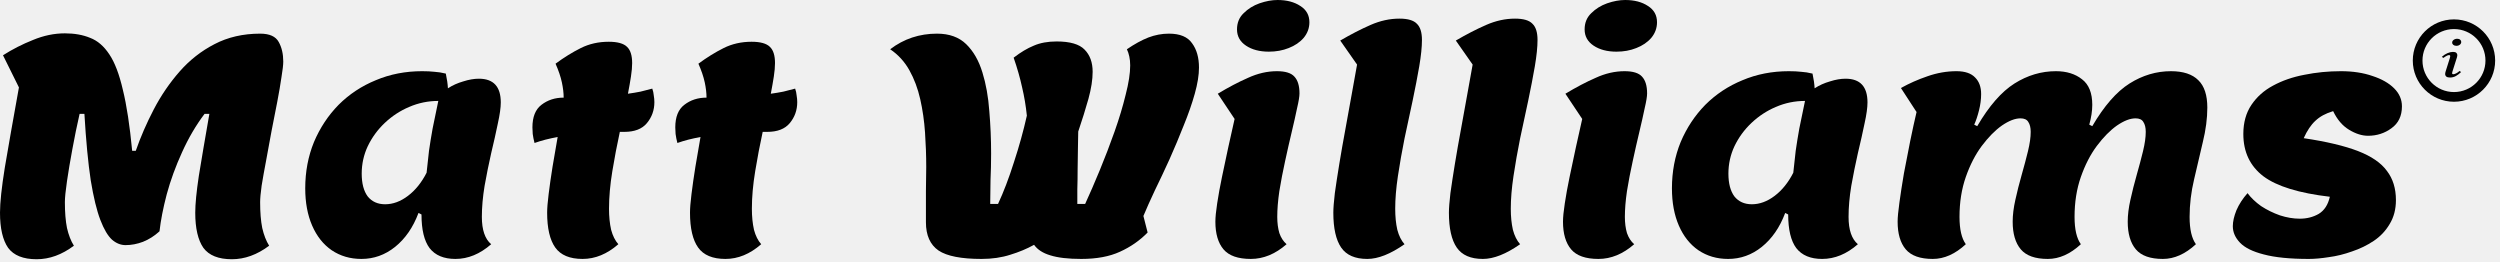
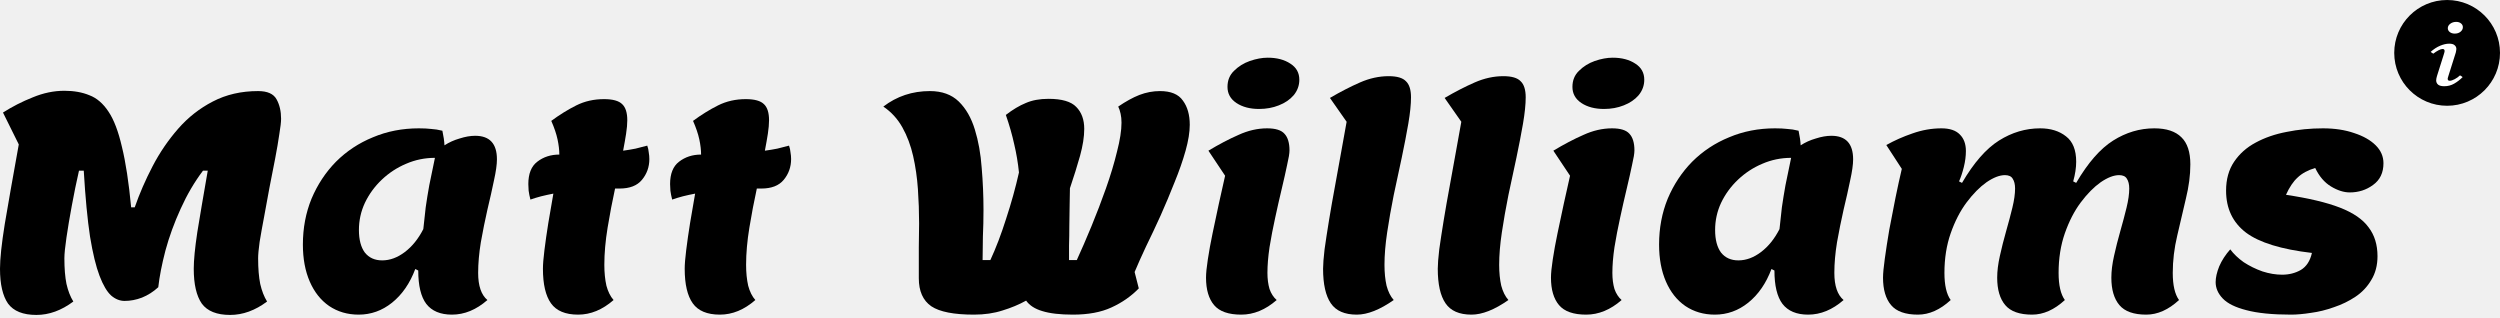
- <svg xmlns="http://www.w3.org/2000/svg" width="258" height="27" viewBox="0 0 258 27" fill="none">
-   <path d="M238.27 26.722C236.328 26.722 234.778 26.567 233.62 26.257C232.484 25.968 231.667 25.565 231.171 25.048C230.675 24.531 230.427 23.963 230.427 23.343C230.427 22.868 230.551 22.32 230.799 21.7C231.068 21.08 231.45 20.491 231.946 19.933C232.298 20.408 232.763 20.853 233.341 21.266C233.941 21.659 234.592 21.979 235.294 22.227C235.997 22.454 236.679 22.568 237.34 22.568C238.064 22.568 238.715 22.403 239.293 22.072C239.872 21.721 240.254 21.132 240.44 20.305C237.258 19.933 234.974 19.23 233.589 18.197C232.205 17.143 231.512 15.686 231.512 13.826C231.512 12.648 231.791 11.646 232.349 10.819C232.907 9.992 233.651 9.331 234.581 8.835C235.532 8.318 236.607 7.946 237.805 7.719C239.025 7.471 240.285 7.347 241.587 7.347C242.807 7.347 243.892 7.512 244.842 7.843C245.793 8.153 246.537 8.577 247.074 9.114C247.612 9.651 247.88 10.271 247.88 10.974C247.88 11.966 247.519 12.72 246.795 13.237C246.093 13.754 245.287 14.012 244.377 14.012C243.757 14.012 243.106 13.805 242.424 13.392C241.742 12.979 241.195 12.338 240.781 11.47C240.017 11.697 239.407 12.028 238.952 12.462C238.498 12.875 238.095 13.475 237.743 14.26C240.099 14.611 241.97 15.056 243.354 15.593C244.739 16.13 245.731 16.812 246.33 17.639C246.95 18.445 247.26 19.447 247.26 20.646C247.26 21.597 247.043 22.423 246.609 23.126C246.196 23.829 245.648 24.407 244.966 24.862C244.284 25.317 243.54 25.678 242.734 25.947C241.928 26.236 241.133 26.433 240.347 26.536C239.562 26.66 238.87 26.722 238.27 26.722Z" fill="black" />
-   <path d="M199.462 26.722C198.16 26.722 197.23 26.391 196.672 25.73C196.114 25.069 195.835 24.118 195.835 22.878C195.835 22.444 195.897 21.783 196.021 20.894C196.145 19.985 196.3 18.982 196.486 17.887C196.693 16.771 196.91 15.655 197.137 14.539C197.365 13.423 197.582 12.431 197.788 11.563L196.176 9.083C197.024 8.608 197.933 8.205 198.904 7.874C199.896 7.523 200.899 7.347 201.911 7.347C202.779 7.347 203.42 7.564 203.833 7.998C204.247 8.411 204.453 8.98 204.453 9.703C204.453 10.24 204.381 10.798 204.236 11.377C204.092 11.956 203.926 12.452 203.74 12.865L204.05 13.02C205.27 10.933 206.551 9.465 207.894 8.618C209.238 7.771 210.664 7.347 212.172 7.347C213.268 7.347 214.167 7.626 214.869 8.184C215.572 8.721 215.923 9.6 215.923 10.819C215.923 11.439 215.82 12.121 215.613 12.865L215.923 13.02C217.143 10.933 218.424 9.465 219.767 8.618C221.111 7.771 222.537 7.347 224.045 7.347C225.306 7.347 226.246 7.657 226.866 8.277C227.486 8.876 227.796 9.817 227.796 11.098C227.796 12.214 227.641 13.402 227.331 14.663C227.042 15.903 226.742 17.184 226.432 18.507C226.122 19.809 225.967 21.101 225.967 22.382C225.967 23.663 226.184 24.604 226.618 25.203C225.523 26.216 224.386 26.722 223.208 26.722C221.906 26.722 220.976 26.391 220.418 25.73C219.86 25.069 219.581 24.118 219.581 22.878C219.581 22.196 219.674 21.442 219.86 20.615C220.046 19.768 220.263 18.91 220.511 18.042C220.759 17.174 220.976 16.358 221.162 15.593C221.348 14.828 221.441 14.167 221.441 13.609C221.441 13.175 221.359 12.834 221.193 12.586C221.049 12.338 220.78 12.214 220.387 12.214C219.829 12.214 219.189 12.462 218.465 12.958C217.763 13.454 217.07 14.157 216.388 15.066C215.727 15.955 215.179 17.019 214.745 18.259C214.311 19.499 214.094 20.873 214.094 22.382C214.094 23.663 214.311 24.604 214.745 25.203C213.65 26.216 212.513 26.722 211.335 26.722C210.033 26.722 209.103 26.391 208.545 25.73C207.987 25.069 207.708 24.118 207.708 22.878C207.708 22.196 207.801 21.442 207.987 20.615C208.173 19.768 208.39 18.91 208.638 18.042C208.886 17.174 209.103 16.358 209.289 15.593C209.475 14.828 209.568 14.167 209.568 13.609C209.568 13.175 209.486 12.834 209.32 12.586C209.176 12.338 208.907 12.214 208.514 12.214C207.956 12.214 207.316 12.462 206.592 12.958C205.89 13.454 205.197 14.157 204.515 15.066C203.854 15.955 203.306 17.019 202.872 18.259C202.438 19.499 202.221 20.873 202.221 22.382C202.221 23.663 202.438 24.604 202.872 25.203C201.777 26.216 200.64 26.722 199.462 26.722Z" fill="black" />
-   <path d="M178.341 26.722C177.184 26.722 176.161 26.422 175.272 25.823C174.404 25.224 173.733 24.376 173.257 23.281C172.782 22.186 172.544 20.904 172.544 19.437C172.544 17.722 172.844 16.13 173.443 14.663C174.063 13.196 174.911 11.914 175.985 10.819C177.081 9.724 178.362 8.876 179.829 8.277C181.297 7.657 182.888 7.347 184.603 7.347C185.099 7.347 185.523 7.368 185.874 7.409C186.246 7.43 186.639 7.492 187.052 7.595C187.176 8.174 187.249 8.68 187.269 9.114C187.745 8.804 188.272 8.566 188.85 8.401C189.429 8.215 189.966 8.122 190.462 8.122C191.971 8.122 192.725 8.938 192.725 10.571C192.725 11.108 192.622 11.842 192.415 12.772C192.229 13.681 192.002 14.694 191.733 15.81C191.485 16.905 191.258 18.032 191.051 19.189C190.865 20.326 190.772 21.39 190.772 22.382C190.772 23.725 191.093 24.666 191.733 25.203C190.576 26.216 189.346 26.722 188.044 26.722C186.846 26.722 185.957 26.35 185.378 25.606C184.82 24.862 184.541 23.705 184.541 22.134L184.231 21.979C183.673 23.467 182.867 24.635 181.813 25.482C180.78 26.309 179.623 26.722 178.341 26.722ZM180.79 21.08C181.596 21.08 182.382 20.791 183.146 20.212C183.911 19.633 184.552 18.838 185.068 17.825C185.151 17.019 185.234 16.265 185.316 15.562C185.42 14.839 185.544 14.074 185.688 13.268C185.854 12.462 186.05 11.511 186.277 10.416C185.223 10.416 184.221 10.623 183.27 11.036C182.34 11.429 181.503 11.976 180.759 12.679C180.015 13.382 179.426 14.188 178.992 15.097C178.579 15.986 178.372 16.926 178.372 17.918C178.372 18.931 178.579 19.716 178.992 20.274C179.426 20.811 180.026 21.08 180.79 21.08Z" fill="black" />
-   <path d="M166.819 5.332C165.868 5.332 165.083 5.125 164.463 4.712C163.843 4.299 163.533 3.741 163.533 3.038C163.533 2.356 163.76 1.798 164.215 1.364C164.669 0.909 165.217 0.568 165.858 0.341C166.519 0.114 167.139 0 167.718 0C168.668 0 169.454 0.207 170.074 0.62C170.694 1.013 171.004 1.571 171.004 2.294C171.004 2.893 170.807 3.431 170.415 3.906C170.022 4.361 169.505 4.712 168.865 4.96C168.245 5.208 167.563 5.332 166.819 5.332ZM164.959 26.722C163.636 26.722 162.696 26.391 162.138 25.73C161.58 25.069 161.301 24.118 161.301 22.878C161.301 22.423 161.363 21.793 161.487 20.987C161.611 20.16 161.776 19.251 161.983 18.259C162.189 17.246 162.406 16.223 162.634 15.19C162.861 14.157 163.078 13.185 163.285 12.276L161.549 9.672C162.644 9.011 163.688 8.463 164.68 8.029C165.672 7.574 166.664 7.347 167.656 7.347C168.524 7.347 169.123 7.533 169.454 7.905C169.805 8.277 169.981 8.856 169.981 9.641C169.981 9.951 169.898 10.457 169.733 11.16C169.588 11.863 169.402 12.689 169.175 13.64C168.947 14.591 168.72 15.593 168.493 16.647C168.265 17.68 168.069 18.703 167.904 19.716C167.759 20.708 167.687 21.597 167.687 22.382C167.687 23.002 167.759 23.56 167.904 24.056C168.069 24.531 168.317 24.914 168.648 25.203C167.49 26.216 166.261 26.722 164.959 26.722Z" fill="black" />
-   <path d="M153.031 26.722C151.77 26.722 150.871 26.329 150.334 25.544C149.796 24.759 149.528 23.56 149.528 21.948C149.528 21.494 149.579 20.822 149.683 19.933C149.807 19.044 149.962 18.032 150.148 16.895C150.334 15.758 150.541 14.581 150.768 13.361C150.995 12.121 151.212 10.922 151.419 9.765C151.626 8.608 151.812 7.574 151.977 6.665L150.241 4.185C151.336 3.544 152.38 3.007 153.372 2.573C154.364 2.139 155.356 1.922 156.348 1.922C157.216 1.922 157.815 2.098 158.146 2.449C158.497 2.78 158.673 3.338 158.673 4.123C158.673 4.846 158.58 5.756 158.394 6.851C158.208 7.926 157.981 9.104 157.712 10.385C157.443 11.646 157.164 12.948 156.875 14.291C156.606 15.634 156.379 16.926 156.193 18.166C156.007 19.406 155.914 20.532 155.914 21.545C155.914 22.351 155.986 23.075 156.131 23.715C156.296 24.335 156.544 24.831 156.875 25.203C155.428 26.216 154.147 26.722 153.031 26.722Z" fill="black" />
-   <path d="M141.103 26.722C139.842 26.722 138.943 26.329 138.406 25.544C137.869 24.759 137.6 23.56 137.6 21.948C137.6 21.494 137.652 20.822 137.755 19.933C137.879 19.044 138.034 18.032 138.22 16.895C138.406 15.758 138.613 14.581 138.84 13.361C139.067 12.121 139.284 10.922 139.491 9.765C139.698 8.608 139.884 7.574 140.049 6.665L138.313 4.185C139.408 3.544 140.452 3.007 141.444 2.573C142.436 2.139 143.428 1.922 144.42 1.922C145.288 1.922 145.887 2.098 146.218 2.449C146.569 2.78 146.745 3.338 146.745 4.123C146.745 4.846 146.652 5.756 146.466 6.851C146.28 7.926 146.053 9.104 145.784 10.385C145.515 11.646 145.236 12.948 144.947 14.291C144.678 15.634 144.451 16.926 144.265 18.166C144.079 19.406 143.986 20.532 143.986 21.545C143.986 22.351 144.058 23.075 144.203 23.715C144.368 24.335 144.616 24.831 144.947 25.203C143.5 26.216 142.219 26.722 141.103 26.722Z" fill="black" />
-   <path d="M130.945 5.332C129.994 5.332 129.209 5.125 128.589 4.712C127.969 4.299 127.659 3.741 127.659 3.038C127.659 2.356 127.886 1.798 128.341 1.364C128.795 0.909 129.343 0.568 129.984 0.341C130.645 0.114 131.265 0 131.844 0C132.794 0 133.58 0.207 134.2 0.62C134.82 1.013 135.13 1.571 135.13 2.294C135.13 2.893 134.933 3.431 134.541 3.906C134.148 4.361 133.631 4.712 132.991 4.96C132.371 5.208 131.689 5.332 130.945 5.332ZM129.085 26.722C127.762 26.722 126.822 26.391 126.264 25.73C125.706 25.069 125.427 24.118 125.427 22.878C125.427 22.423 125.489 21.793 125.613 20.987C125.737 20.16 125.902 19.251 126.109 18.259C126.315 17.246 126.532 16.223 126.76 15.19C126.987 14.157 127.204 13.185 127.411 12.276L125.675 9.672C126.77 9.011 127.814 8.463 128.806 8.029C129.798 7.574 130.79 7.347 131.782 7.347C132.65 7.347 133.249 7.533 133.58 7.905C133.931 8.277 134.107 8.856 134.107 9.641C134.107 9.951 134.024 10.457 133.859 11.16C133.714 11.863 133.528 12.689 133.301 13.64C133.073 14.591 132.846 15.593 132.619 16.647C132.391 17.68 132.195 18.703 132.03 19.716C131.885 20.708 131.813 21.597 131.813 22.382C131.813 23.002 131.885 23.56 132.03 24.056C132.195 24.531 132.443 24.914 132.774 25.203C131.616 26.216 130.387 26.722 129.085 26.722Z" fill="black" />
-   <path d="M101.291 26.722C99.203 26.722 97.726 26.433 96.858 25.854C95.99 25.255 95.556 24.283 95.556 22.94C95.556 21.659 95.556 20.584 95.556 19.716C95.576 18.827 95.587 18.001 95.587 17.236C95.587 16.058 95.545 14.87 95.463 13.671C95.38 12.472 95.215 11.325 94.967 10.23C94.719 9.135 94.347 8.143 93.851 7.254C93.355 6.365 92.693 5.642 91.867 5.084C93.272 4.009 94.884 3.472 96.703 3.472C97.963 3.472 98.966 3.834 99.71 4.557C100.454 5.28 101.012 6.252 101.384 7.471C101.756 8.67 101.993 10.003 102.097 11.47C102.221 12.917 102.283 14.374 102.283 15.841C102.283 16.792 102.262 17.711 102.221 18.6C102.2 19.489 102.19 20.305 102.19 21.049H102.996C103.574 19.809 104.122 18.373 104.639 16.74C105.176 15.107 105.62 13.506 105.972 11.935C105.868 10.922 105.703 9.941 105.476 8.99C105.269 8.039 104.98 7.027 104.608 5.952C105.331 5.394 106.023 4.981 106.685 4.712C107.346 4.423 108.131 4.278 109.041 4.278C110.425 4.278 111.386 4.557 111.924 5.115C112.482 5.673 112.761 6.438 112.761 7.409C112.761 8.215 112.616 9.145 112.327 10.199C112.037 11.232 111.686 12.359 111.273 13.578C111.273 14.053 111.262 14.642 111.242 15.345C111.242 16.027 111.231 16.74 111.211 17.484C111.211 18.207 111.2 18.889 111.18 19.53C111.18 20.171 111.18 20.677 111.18 21.049H111.986C112.461 20.016 112.967 18.848 113.505 17.546C114.042 16.244 114.548 14.921 115.024 13.578C115.499 12.235 115.881 10.964 116.171 9.765C116.481 8.566 116.636 7.564 116.636 6.758C116.636 6.407 116.605 6.097 116.543 5.828C116.481 5.539 116.398 5.291 116.295 5.084C117.08 4.547 117.814 4.144 118.496 3.875C119.198 3.606 119.911 3.472 120.635 3.472C121.771 3.472 122.567 3.803 123.022 4.464C123.497 5.105 123.735 5.942 123.735 6.975C123.735 7.74 123.59 8.639 123.301 9.672C123.011 10.705 122.629 11.801 122.154 12.958C121.699 14.115 121.213 15.273 120.697 16.43C120.18 17.567 119.674 18.641 119.178 19.654C118.702 20.667 118.31 21.545 118 22.289L118.434 23.994C117.628 24.821 116.677 25.482 115.582 25.978C114.507 26.474 113.174 26.722 111.583 26.722C110.239 26.722 109.175 26.598 108.39 26.35C107.625 26.123 107.067 25.761 106.716 25.265C105.972 25.678 105.155 26.019 104.267 26.288C103.378 26.577 102.386 26.722 101.291 26.722Z" fill="black" />
-   <path d="M74.867 26.722C73.544 26.722 72.603 26.329 72.046 25.544C71.487 24.759 71.209 23.56 71.209 21.948C71.209 21.493 71.26 20.853 71.363 20.026C71.467 19.179 71.601 18.238 71.766 17.205C71.952 16.172 72.128 15.149 72.293 14.136C71.859 14.219 71.436 14.312 71.022 14.415C70.63 14.518 70.258 14.632 69.906 14.756C69.824 14.446 69.762 14.136 69.721 13.826C69.7 13.516 69.689 13.289 69.689 13.144C69.689 12.069 69.999 11.294 70.62 10.819C71.26 10.323 72.025 10.075 72.913 10.075C72.913 9.6 72.852 9.073 72.728 8.494C72.603 7.915 72.386 7.275 72.076 6.572C72.945 5.931 73.812 5.394 74.68 4.96C75.549 4.526 76.51 4.309 77.564 4.309C78.473 4.309 79.103 4.485 79.454 4.836C79.806 5.167 79.981 5.725 79.981 6.51C79.981 6.903 79.94 7.368 79.858 7.905C79.775 8.442 79.671 9.031 79.547 9.672C80.002 9.61 80.436 9.538 80.85 9.455C81.263 9.352 81.666 9.248 82.058 9.145C82.141 9.372 82.193 9.61 82.213 9.858C82.255 10.085 82.275 10.313 82.275 10.54C82.275 11.367 82.017 12.09 81.501 12.71C81.004 13.309 80.23 13.609 79.175 13.609H78.71C78.421 14.932 78.163 16.285 77.936 17.67C77.708 19.055 77.594 20.346 77.594 21.545C77.594 22.351 77.667 23.074 77.811 23.715C77.977 24.335 78.225 24.831 78.555 25.203C77.398 26.216 76.168 26.722 74.867 26.722Z" fill="black" />
-   <path d="M60.123 26.722C58.801 26.722 57.86 26.329 57.302 25.544C56.744 24.759 56.465 23.56 56.465 21.948C56.465 21.493 56.517 20.853 56.62 20.026C56.724 19.179 56.858 18.238 57.023 17.205C57.209 16.172 57.385 15.149 57.55 14.136C57.116 14.219 56.693 14.312 56.279 14.415C55.887 14.518 55.515 14.632 55.163 14.756C55.081 14.446 55.019 14.136 54.977 13.826C54.957 13.516 54.946 13.289 54.946 13.144C54.946 12.069 55.256 11.294 55.876 10.819C56.517 10.323 57.282 10.075 58.17 10.075C58.17 9.6 58.108 9.073 57.984 8.494C57.86 7.915 57.643 7.275 57.333 6.572C58.201 5.931 59.069 5.394 59.937 4.96C60.805 4.526 61.766 4.309 62.82 4.309C63.73 4.309 64.36 4.485 64.711 4.836C65.063 5.167 65.238 5.725 65.238 6.51C65.238 6.903 65.197 7.368 65.114 7.905C65.032 8.442 64.928 9.031 64.804 9.672C65.259 9.61 65.693 9.538 66.106 9.455C66.52 9.352 66.923 9.248 67.315 9.145C67.398 9.372 67.45 9.61 67.47 9.858C67.512 10.085 67.532 10.313 67.532 10.54C67.532 11.367 67.274 12.09 66.757 12.71C66.261 13.309 65.486 13.609 64.432 13.609H63.967C63.678 14.932 63.42 16.285 63.192 17.67C62.965 19.055 62.851 20.346 62.851 21.545C62.851 22.351 62.924 23.074 63.068 23.715C63.234 24.335 63.482 24.831 63.812 25.203C62.655 26.216 61.425 26.722 60.123 26.722Z" fill="black" />
-   <path d="M37.297 26.722C36.14 26.722 35.117 26.422 34.228 25.823C33.361 25.224 32.689 24.376 32.214 23.281C31.738 22.186 31.5 20.904 31.5 19.437C31.5 17.722 31.8 16.13 32.4 14.663C33.02 13.196 33.867 11.914 34.941 10.819C36.037 9.724 37.318 8.876 38.785 8.277C40.253 7.657 41.844 7.347 43.559 7.347C44.056 7.347 44.479 7.368 44.831 7.409C45.203 7.43 45.595 7.492 46.008 7.595C46.133 8.174 46.205 8.68 46.225 9.114C46.701 8.804 47.228 8.566 47.806 8.401C48.385 8.215 48.922 8.122 49.419 8.122C50.927 8.122 51.681 8.938 51.681 10.571C51.681 11.108 51.578 11.842 51.371 12.772C51.185 13.681 50.958 14.694 50.69 15.81C50.441 16.905 50.214 18.032 50.008 19.189C49.822 20.326 49.728 21.39 49.728 22.382C49.728 23.725 50.049 24.666 50.69 25.203C49.532 26.216 48.303 26.722 47.001 26.722C45.802 26.722 44.913 26.35 44.334 25.606C43.776 24.862 43.498 23.705 43.498 22.134L43.188 21.979C42.63 23.467 41.824 24.635 40.77 25.482C39.736 26.309 38.579 26.722 37.297 26.722ZM39.746 21.08C40.553 21.08 41.338 20.791 42.102 20.212C42.867 19.633 43.508 18.838 44.025 17.825C44.107 17.019 44.19 16.265 44.273 15.562C44.376 14.839 44.5 14.074 44.645 13.268C44.81 12.462 45.006 11.511 45.233 10.416C44.179 10.416 43.177 10.623 42.227 11.036C41.297 11.429 40.459 11.976 39.715 12.679C38.971 13.382 38.383 14.188 37.949 15.097C37.535 15.986 37.328 16.926 37.328 17.918C37.328 18.931 37.535 19.716 37.949 20.274C38.383 20.811 38.982 21.08 39.746 21.08Z" fill="black" />
-   <path d="M3.782 26.753C2.397 26.753 1.416 26.36 0.837 25.575C0.279 24.769 0 23.56 0 21.948C0 20.915 0.165 19.365 0.496 17.298C0.847 15.211 1.333 12.452 1.953 9.021L0.31 5.704C1.281 5.084 2.315 4.557 3.41 4.123C4.505 3.668 5.601 3.441 6.696 3.441C7.688 3.441 8.556 3.596 9.3 3.906C10.065 4.195 10.726 4.764 11.284 5.611C11.842 6.438 12.307 7.657 12.679 9.269C13.072 10.86 13.392 12.958 13.64 15.562H14.012C14.508 14.136 15.128 12.71 15.872 11.284C16.616 9.858 17.505 8.556 18.538 7.378C19.571 6.2 20.77 5.26 22.134 4.557C23.519 3.834 25.089 3.472 26.846 3.472C27.817 3.472 28.458 3.761 28.768 4.34C29.078 4.898 29.233 5.57 29.233 6.355C29.233 6.686 29.171 7.223 29.047 7.967C28.944 8.69 28.799 9.538 28.613 10.509C28.427 11.46 28.231 12.462 28.024 13.516C27.838 14.549 27.652 15.562 27.466 16.554C27.28 17.525 27.125 18.393 27.001 19.158C26.898 19.902 26.846 20.47 26.846 20.863C26.846 21.917 26.918 22.806 27.063 23.529C27.228 24.252 27.466 24.862 27.776 25.358C26.536 26.288 25.255 26.753 23.932 26.753C22.547 26.753 21.566 26.36 20.987 25.575C20.429 24.769 20.15 23.56 20.15 21.948C20.15 21.059 20.274 19.788 20.522 18.135C20.791 16.482 21.152 14.353 21.607 11.749H21.111C20.222 12.927 19.447 14.25 18.786 15.717C18.125 17.164 17.598 18.61 17.205 20.057C16.833 21.483 16.585 22.754 16.461 23.87C15.944 24.345 15.376 24.707 14.756 24.955C14.157 25.182 13.557 25.296 12.958 25.296C12.462 25.296 11.997 25.11 11.563 24.738C11.129 24.345 10.726 23.663 10.354 22.692C9.982 21.721 9.651 20.357 9.362 18.6C9.093 16.823 8.876 14.539 8.711 11.749H8.215C7.946 12.927 7.698 14.136 7.471 15.376C7.244 16.595 7.058 17.701 6.913 18.693C6.768 19.685 6.696 20.408 6.696 20.863C6.696 21.917 6.768 22.806 6.913 23.529C7.078 24.252 7.316 24.862 7.626 25.358C6.386 26.288 5.105 26.753 3.782 26.753Z" fill="black" />
-   <circle cx="253.25" cy="6.25" r="3.75" stroke="black" />
-   <path d="M253.823 7.325C253.884 7.358 253.939 7.394 253.986 7.433C253.825 7.595 253.65 7.73 253.461 7.838C253.277 7.946 253.071 8 252.844 8C252.669 8 252.541 7.968 252.461 7.903C252.381 7.834 252.34 7.744 252.34 7.633C252.34 7.593 252.345 7.552 252.355 7.509C252.364 7.462 252.376 7.415 252.39 7.368L252.816 6.019C252.849 5.915 252.865 5.846 252.865 5.814C252.865 5.727 252.823 5.684 252.738 5.684C252.671 5.684 252.584 5.713 252.475 5.771C252.371 5.825 252.267 5.893 252.163 5.976C252.13 5.958 252.099 5.94 252.071 5.922C252.047 5.904 252.024 5.884 252 5.862C252.189 5.693 252.383 5.567 252.582 5.484C252.785 5.398 252.974 5.355 253.149 5.355C253.31 5.355 253.423 5.387 253.489 5.452C253.56 5.513 253.596 5.591 253.596 5.684C253.596 5.717 253.591 5.753 253.582 5.792C253.577 5.828 253.57 5.866 253.56 5.906L253.106 7.341C253.102 7.367 253.092 7.399 253.078 7.439C253.064 7.475 253.057 7.511 253.057 7.547C253.057 7.579 253.066 7.606 253.085 7.628C253.104 7.649 253.137 7.66 253.184 7.66C253.265 7.66 253.366 7.628 253.489 7.563C253.612 7.498 253.723 7.419 253.823 7.325ZM253.496 4.729C253.369 4.729 253.265 4.696 253.184 4.632C253.104 4.567 253.064 4.488 253.064 4.394C253.064 4.286 253.113 4.194 253.213 4.119C253.317 4.04 253.44 4 253.582 4C253.709 4 253.811 4.032 253.887 4.097C253.962 4.158 254 4.236 254 4.329C254 4.437 253.953 4.531 253.858 4.61C253.764 4.689 253.643 4.729 253.496 4.729Z" fill="black" />
+ <svg xmlns="http://www.w3.org/2000/svg" width="260" height="33" viewBox="0 0 260 33" fill="none">
+   <path d="M238.27 32.722C236.328 32.722 234.778 32.567 233.62 32.257C232.484 31.968 231.667 31.565 231.171 31.048C230.675 30.531 230.427 29.963 230.427 29.343C230.427 28.868 230.551 28.32 230.799 27.7C231.068 27.08 231.45 26.491 231.946 25.933C232.298 26.408 232.763 26.853 233.341 27.266C233.941 27.659 234.592 27.979 235.294 28.227C235.997 28.454 236.679 28.568 237.34 28.568C238.064 28.568 238.715 28.403 239.293 28.072C239.872 27.721 240.254 27.132 240.44 26.305C237.258 25.933 234.974 25.23 233.589 24.197C232.205 23.143 231.512 21.686 231.512 19.826C231.512 18.648 231.791 17.646 232.349 16.819C232.907 15.992 233.651 15.331 234.581 14.835C235.532 14.318 236.607 13.946 237.805 13.719C239.025 13.471 240.285 13.347 241.587 13.347C242.807 13.347 243.892 13.512 244.842 13.843C245.793 14.153 246.537 14.577 247.074 15.114C247.612 15.651 247.88 16.271 247.88 16.974C247.88 17.966 247.519 18.72 246.795 19.237C246.093 19.754 245.287 20.012 244.377 20.012C243.757 20.012 243.106 19.805 242.424 19.392C241.742 18.979 241.195 18.338 240.781 17.47C240.017 17.697 239.407 18.028 238.952 18.462C238.498 18.875 238.095 19.475 237.743 20.26C240.099 20.611 241.97 21.056 243.354 21.593C244.739 22.13 245.731 22.812 246.33 23.639C246.95 24.445 247.26 25.447 247.26 26.646C247.26 27.597 247.043 28.423 246.609 29.126C246.196 29.829 245.648 30.407 244.966 30.862C244.284 31.317 243.54 31.678 242.734 31.947C241.928 32.236 241.133 32.433 240.347 32.536C239.562 32.66 238.87 32.722 238.27 32.722Z" fill="black" />
+   <path d="M199.462 32.722C198.16 32.722 197.23 32.391 196.672 31.73C196.114 31.069 195.835 30.118 195.835 28.878C195.835 28.444 195.897 27.783 196.021 26.894C196.145 25.985 196.3 24.982 196.486 23.887C196.693 22.771 196.91 21.655 197.137 20.539C197.365 19.423 197.582 18.431 197.788 17.563L196.176 15.083C197.024 14.608 197.933 14.205 198.904 13.874C199.896 13.523 200.899 13.347 201.911 13.347C202.779 13.347 203.42 13.564 203.833 13.998C204.247 14.411 204.453 14.98 204.453 15.703C204.453 16.24 204.381 16.798 204.236 17.377C204.092 17.956 203.926 18.452 203.74 18.865L204.05 19.02C205.27 16.933 206.551 15.465 207.894 14.618C209.238 13.771 210.664 13.347 212.172 13.347C213.268 13.347 214.167 13.626 214.869 14.184C215.572 14.721 215.923 15.6 215.923 16.819C215.923 17.439 215.82 18.121 215.613 18.865L215.923 19.02C217.143 16.933 218.424 15.465 219.767 14.618C221.111 13.771 222.537 13.347 224.045 13.347C225.306 13.347 226.246 13.657 226.866 14.277C227.486 14.876 227.796 15.817 227.796 17.098C227.796 18.214 227.641 19.402 227.331 20.663C227.042 21.903 226.742 23.184 226.432 24.507C226.122 25.809 225.967 27.101 225.967 28.382C225.967 29.663 226.184 30.604 226.618 31.203C225.523 32.216 224.386 32.722 223.208 32.722C221.906 32.722 220.976 32.391 220.418 31.73C219.86 31.069 219.581 30.118 219.581 28.878C219.581 28.196 219.674 27.442 219.86 26.615C220.046 25.768 220.263 24.91 220.511 24.042C220.759 23.174 220.976 22.358 221.162 21.593C221.348 20.828 221.441 20.167 221.441 19.609C221.441 19.175 221.359 18.834 221.193 18.586C221.049 18.338 220.78 18.214 220.387 18.214C219.829 18.214 219.189 18.462 218.465 18.958C217.763 19.454 217.07 20.157 216.388 21.066C215.727 21.955 215.179 23.019 214.745 24.259C214.311 25.499 214.094 26.873 214.094 28.382C214.094 29.663 214.311 30.604 214.745 31.203C213.65 32.216 212.513 32.722 211.335 32.722C210.033 32.722 209.103 32.391 208.545 31.73C207.987 31.069 207.708 30.118 207.708 28.878C207.708 28.196 207.801 27.442 207.987 26.615C208.173 25.768 208.39 24.91 208.638 24.042C208.886 23.174 209.103 22.358 209.289 21.593C209.475 20.828 209.568 20.167 209.568 19.609C209.568 19.175 209.486 18.834 209.32 18.586C209.176 18.338 208.907 18.214 208.514 18.214C207.956 18.214 207.316 18.462 206.592 18.958C205.89 19.454 205.197 20.157 204.515 21.066C203.854 21.955 203.306 23.019 202.872 24.259C202.438 25.499 202.221 26.873 202.221 28.382C202.221 29.663 202.438 30.604 202.872 31.203C201.777 32.216 200.64 32.722 199.462 32.722Z" fill="black" />
+   <path d="M178.341 32.722C177.184 32.722 176.161 32.422 175.272 31.823C174.404 31.224 173.733 30.376 173.257 29.281C172.782 28.186 172.544 26.904 172.544 25.437C172.544 23.722 172.844 22.13 173.443 20.663C174.063 19.196 174.911 17.914 175.985 16.819C177.081 15.724 178.362 14.876 179.829 14.277C181.297 13.657 182.888 13.347 184.603 13.347C185.099 13.347 185.523 13.368 185.874 13.409C186.246 13.43 186.639 13.492 187.052 13.595C187.176 14.174 187.249 14.68 187.269 15.114C187.745 14.804 188.272 14.566 188.85 14.401C189.429 14.215 189.966 14.122 190.462 14.122C191.971 14.122 192.725 14.938 192.725 16.571C192.725 17.108 192.622 17.842 192.415 18.772C192.229 19.681 192.002 20.694 191.733 21.81C191.485 22.905 191.258 24.032 191.051 25.189C190.865 26.326 190.772 27.39 190.772 28.382C190.772 29.725 191.093 30.666 191.733 31.203C190.576 32.216 189.346 32.722 188.044 32.722C186.846 32.722 185.957 32.35 185.378 31.606C184.82 30.862 184.541 29.705 184.541 28.134L184.231 27.979C183.673 29.467 182.867 30.635 181.813 31.482C180.78 32.309 179.623 32.722 178.341 32.722ZM180.79 27.08C181.596 27.08 182.382 26.791 183.146 26.212C183.911 25.633 184.552 24.838 185.068 23.825C185.151 23.019 185.234 22.265 185.316 21.562C185.42 20.839 185.544 20.074 185.688 19.268C185.854 18.462 186.05 17.511 186.277 16.416C185.223 16.416 184.221 16.623 183.27 17.036C182.34 17.429 181.503 17.976 180.759 18.679C180.015 19.382 179.426 20.188 178.992 21.097C178.579 21.986 178.372 22.926 178.372 23.918C178.372 24.931 178.579 25.716 178.992 26.274C179.426 26.811 180.026 27.08 180.79 27.08Z" fill="black" />
+   <path d="M166.819 11.332C165.868 11.332 165.083 11.125 164.463 10.712C163.843 10.299 163.533 9.741 163.533 9.038C163.533 8.356 163.76 7.798 164.215 7.364C164.669 6.909 165.217 6.568 165.858 6.341C166.519 6.114 167.139 6 167.718 6C168.668 6 169.454 6.207 170.074 6.62C170.694 7.013 171.004 7.571 171.004 8.294C171.004 8.893 170.807 9.431 170.415 9.906C170.022 10.361 169.505 10.712 168.865 10.96C168.245 11.208 167.563 11.332 166.819 11.332ZM164.959 32.722C163.636 32.722 162.696 32.391 162.138 31.73C161.58 31.069 161.301 30.118 161.301 28.878C161.301 28.423 161.363 27.793 161.487 26.987C161.611 26.16 161.776 25.251 161.983 24.259C162.189 23.246 162.406 22.223 162.634 21.19C162.861 20.157 163.078 19.185 163.285 18.276L161.549 15.672C162.644 15.011 163.688 14.463 164.68 14.029C165.672 13.574 166.664 13.347 167.656 13.347C168.524 13.347 169.123 13.533 169.454 13.905C169.805 14.277 169.981 14.856 169.981 15.641C169.981 15.951 169.898 16.457 169.733 17.16C169.588 17.863 169.402 18.689 169.175 19.64C168.947 20.591 168.72 21.593 168.493 22.647C168.265 23.68 168.069 24.703 167.904 25.716C167.759 26.708 167.687 27.597 167.687 28.382C167.687 29.002 167.759 29.56 167.904 30.056C168.069 30.531 168.317 30.914 168.648 31.203C167.49 32.216 166.261 32.722 164.959 32.722Z" fill="black" />
+   <path d="M153.031 32.722C151.77 32.722 150.871 32.33 150.334 31.544C149.796 30.759 149.528 29.56 149.528 27.948C149.528 27.494 149.579 26.822 149.683 25.933C149.807 25.044 149.962 24.032 150.148 22.895C150.334 21.759 150.541 20.581 150.768 19.361C150.995 18.121 151.212 16.922 151.419 15.765C151.626 14.608 151.812 13.575 151.977 12.665L150.241 10.185C151.336 9.544 152.38 9.007 153.372 8.573C154.364 8.139 155.356 7.922 156.348 7.922C157.216 7.922 157.815 8.098 158.146 8.449C158.497 8.78 158.673 9.338 158.673 10.123C158.673 10.847 158.58 11.756 158.394 12.851C158.208 13.926 157.981 15.104 157.712 16.385C157.443 17.646 157.164 18.948 156.875 20.291C156.606 21.634 156.379 22.926 156.193 24.166C156.007 25.406 155.914 26.532 155.914 27.545C155.914 28.351 155.986 29.075 156.131 29.715C156.296 30.335 156.544 30.831 156.875 31.203C155.428 32.216 154.147 32.722 153.031 32.722Z" fill="black" />
+   <path d="M141.103 32.722C139.842 32.722 138.943 32.33 138.406 31.544C137.869 30.759 137.6 29.56 137.6 27.948C137.6 27.494 137.652 26.822 137.755 25.933C137.879 25.044 138.034 24.032 138.22 22.895C138.406 21.759 138.613 20.581 138.84 19.361C139.067 18.121 139.284 16.922 139.491 15.765C139.698 14.608 139.884 13.575 140.049 12.665L138.313 10.185C139.408 9.544 140.452 9.007 141.444 8.573C142.436 8.139 143.428 7.922 144.42 7.922C145.288 7.922 145.887 8.098 146.218 8.449C146.569 8.78 146.745 9.338 146.745 10.123C146.745 10.847 146.652 11.756 146.466 12.851C146.28 13.926 146.053 15.104 145.784 16.385C145.515 17.646 145.236 18.948 144.947 20.291C144.678 21.634 144.451 22.926 144.265 24.166C144.079 25.406 143.986 26.532 143.986 27.545C143.986 28.351 144.058 29.075 144.203 29.715C144.368 30.335 144.616 30.831 144.947 31.203C143.5 32.216 142.219 32.722 141.103 32.722Z" fill="black" />
+   <path d="M130.945 11.332C129.994 11.332 129.209 11.125 128.589 10.712C127.969 10.299 127.659 9.741 127.659 9.038C127.659 8.356 127.886 7.798 128.341 7.364C128.795 6.909 129.343 6.568 129.984 6.341C130.645 6.114 131.265 6 131.844 6C132.794 6 133.58 6.207 134.2 6.62C134.82 7.013 135.13 7.571 135.13 8.294C135.13 8.893 134.933 9.431 134.541 9.906C134.148 10.361 133.631 10.712 132.991 10.96C132.371 11.208 131.689 11.332 130.945 11.332ZM129.085 32.722C127.762 32.722 126.822 32.391 126.264 31.73C125.706 31.069 125.427 30.118 125.427 28.878C125.427 28.423 125.489 27.793 125.613 26.987C125.737 26.16 125.902 25.251 126.109 24.259C126.315 23.246 126.532 22.223 126.76 21.19C126.987 20.157 127.204 19.185 127.411 18.276L125.675 15.672C126.77 15.011 127.814 14.463 128.806 14.029C129.798 13.574 130.79 13.347 131.782 13.347C132.65 13.347 133.249 13.533 133.58 13.905C133.931 14.277 134.107 14.856 134.107 15.641C134.107 15.951 134.024 16.457 133.859 17.16C133.714 17.863 133.528 18.689 133.301 19.64C133.073 20.591 132.846 21.593 132.619 22.647C132.391 23.68 132.195 24.703 132.03 25.716C131.885 26.708 131.813 27.597 131.813 28.382C131.813 29.002 131.885 29.56 132.03 30.056C132.195 30.531 132.443 30.914 132.774 31.203C131.616 32.216 130.387 32.722 129.085 32.722Z" fill="black" />
+   <path d="M101.291 32.722C99.203 32.722 97.726 32.433 96.858 31.854C95.99 31.255 95.556 30.283 95.556 28.94C95.556 27.659 95.556 26.584 95.556 25.716C95.576 24.827 95.587 24.001 95.587 23.236C95.587 22.058 95.545 20.87 95.463 19.671C95.38 18.472 95.215 17.325 94.967 16.23C94.719 15.135 94.347 14.143 93.851 13.254C93.355 12.365 92.693 11.642 91.867 11.084C93.272 10.009 94.884 9.472 96.703 9.472C97.963 9.472 98.966 9.834 99.71 10.557C100.454 11.28 101.012 12.252 101.384 13.471C101.756 14.67 101.993 16.003 102.097 17.47C102.221 18.917 102.283 20.374 102.283 21.841C102.283 22.792 102.262 23.711 102.221 24.6C102.2 25.489 102.19 26.305 102.19 27.049H102.996C103.574 25.809 104.122 24.373 104.639 22.74C105.176 21.107 105.62 19.506 105.972 17.935C105.868 16.922 105.703 15.941 105.476 14.99C105.269 14.039 104.98 13.027 104.608 11.952C105.331 11.394 106.023 10.981 106.685 10.712C107.346 10.423 108.131 10.278 109.041 10.278C110.425 10.278 111.386 10.557 111.924 11.115C112.482 11.673 112.761 12.438 112.761 13.409C112.761 14.215 112.616 15.145 112.327 16.199C112.037 17.232 111.686 18.359 111.273 19.578C111.273 20.053 111.262 20.642 111.242 21.345C111.242 22.027 111.231 22.74 111.211 23.484C111.211 24.207 111.2 24.889 111.18 25.53C111.18 26.171 111.18 26.677 111.18 27.049H111.986C112.461 26.016 112.967 24.848 113.505 23.546C114.042 22.244 114.548 20.921 115.024 19.578C115.499 18.235 115.881 16.964 116.171 15.765C116.481 14.566 116.636 13.564 116.636 12.758C116.636 12.407 116.605 12.097 116.543 11.828C116.481 11.539 116.398 11.291 116.295 11.084C117.08 10.547 117.814 10.144 118.496 9.875C119.198 9.606 119.911 9.472 120.635 9.472C121.771 9.472 122.567 9.803 123.022 10.464C123.497 11.105 123.735 11.942 123.735 12.975C123.735 13.74 123.59 14.639 123.301 15.672C123.011 16.705 122.629 17.801 122.154 18.958C121.699 20.115 121.213 21.273 120.697 22.43C120.18 23.567 119.674 24.641 119.178 25.654C118.702 26.667 118.31 27.545 118 28.289L118.434 29.994C117.628 30.821 116.677 31.482 115.582 31.978C114.507 32.474 113.174 32.722 111.583 32.722C110.239 32.722 109.175 32.598 108.39 32.35C107.625 32.123 107.067 31.761 106.716 31.265C105.972 31.678 105.155 32.019 104.267 32.288C103.378 32.577 102.386 32.722 101.291 32.722Z" fill="black" />
+   <path d="M74.867 32.722C73.544 32.722 72.603 32.329 72.046 31.544C71.487 30.759 71.209 29.56 71.209 27.948C71.209 27.493 71.26 26.853 71.363 26.026C71.467 25.179 71.601 24.238 71.766 23.205C71.952 22.172 72.128 21.149 72.293 20.136C71.859 20.219 71.436 20.312 71.022 20.415C70.63 20.518 70.258 20.632 69.906 20.756C69.824 20.446 69.762 20.136 69.721 19.826C69.7 19.516 69.689 19.289 69.689 19.144C69.689 18.069 69.999 17.294 70.62 16.819C71.26 16.323 72.025 16.075 72.913 16.075C72.913 15.6 72.852 15.073 72.728 14.494C72.603 13.915 72.386 13.275 72.076 12.572C72.945 11.931 73.812 11.394 74.68 10.96C75.549 10.526 76.51 10.309 77.564 10.309C78.473 10.309 79.103 10.485 79.454 10.836C79.806 11.167 79.981 11.725 79.981 12.51C79.981 12.903 79.94 13.368 79.858 13.905C79.775 14.442 79.671 15.031 79.547 15.672C80.002 15.61 80.436 15.538 80.85 15.455C81.263 15.352 81.666 15.248 82.058 15.145C82.141 15.372 82.193 15.61 82.213 15.858C82.255 16.085 82.275 16.313 82.275 16.54C82.275 17.367 82.017 18.09 81.501 18.71C81.004 19.309 80.23 19.609 79.175 19.609H78.71C78.421 20.932 78.163 22.285 77.936 23.67C77.708 25.055 77.594 26.346 77.594 27.545C77.594 28.351 77.667 29.074 77.811 29.715C77.977 30.335 78.225 30.831 78.555 31.203C77.398 32.216 76.168 32.722 74.867 32.722Z" fill="black" />
+   <path d="M60.123 32.722C58.801 32.722 57.86 32.329 57.302 31.544C56.744 30.759 56.465 29.56 56.465 27.948C56.465 27.493 56.517 26.853 56.62 26.026C56.724 25.179 56.858 24.238 57.023 23.205C57.209 22.172 57.385 21.149 57.55 20.136C57.116 20.219 56.693 20.312 56.279 20.415C55.887 20.518 55.515 20.632 55.163 20.756C55.081 20.446 55.019 20.136 54.977 19.826C54.957 19.516 54.946 19.289 54.946 19.144C54.946 18.069 55.256 17.294 55.876 16.819C56.517 16.323 57.282 16.075 58.17 16.075C58.17 15.6 58.108 15.073 57.984 14.494C57.86 13.915 57.643 13.275 57.333 12.572C58.201 11.931 59.069 11.394 59.937 10.96C60.805 10.526 61.766 10.309 62.82 10.309C63.73 10.309 64.36 10.485 64.711 10.836C65.063 11.167 65.238 11.725 65.238 12.51C65.238 12.903 65.197 13.368 65.114 13.905C65.032 14.442 64.928 15.031 64.804 15.672C65.259 15.61 65.693 15.538 66.106 15.455C66.52 15.352 66.923 15.248 67.315 15.145C67.398 15.372 67.45 15.61 67.47 15.858C67.512 16.085 67.532 16.313 67.532 16.54C67.532 17.367 67.274 18.09 66.757 18.71C66.261 19.309 65.486 19.609 64.432 19.609H63.967C63.678 20.932 63.42 22.285 63.192 23.67C62.965 25.055 62.851 26.346 62.851 27.545C62.851 28.351 62.924 29.074 63.068 29.715C63.234 30.335 63.482 30.831 63.812 31.203C62.655 32.216 61.425 32.722 60.123 32.722Z" fill="black" />
+   <path d="M37.297 32.722C36.14 32.722 35.117 32.422 34.228 31.823C33.361 31.224 32.689 30.376 32.214 29.281C31.738 28.186 31.5 26.904 31.5 25.437C31.5 23.722 31.8 22.13 32.4 20.663C33.02 19.196 33.867 17.914 34.941 16.819C36.037 15.724 37.318 14.876 38.785 14.277C40.253 13.657 41.844 13.347 43.559 13.347C44.056 13.347 44.479 13.368 44.831 13.409C45.203 13.43 45.595 13.492 46.008 13.595C46.133 14.174 46.205 14.68 46.225 15.114C46.701 14.804 47.228 14.566 47.806 14.401C48.385 14.215 48.922 14.122 49.419 14.122C50.927 14.122 51.681 14.938 51.681 16.571C51.681 17.108 51.578 17.842 51.371 18.772C51.185 19.681 50.958 20.694 50.69 21.81C50.441 22.905 50.214 24.032 50.008 25.189C49.822 26.326 49.728 27.39 49.728 28.382C49.728 29.725 50.049 30.666 50.69 31.203C49.532 32.216 48.303 32.722 47.001 32.722C45.802 32.722 44.913 32.35 44.334 31.606C43.776 30.862 43.498 29.705 43.498 28.134L43.188 27.979C42.63 29.467 41.824 30.635 40.77 31.482C39.736 32.309 38.579 32.722 37.297 32.722ZM39.746 27.08C40.553 27.08 41.338 26.791 42.102 26.212C42.867 25.633 43.508 24.838 44.025 23.825C44.107 23.019 44.19 22.265 44.273 21.562C44.376 20.839 44.5 20.074 44.645 19.268C44.81 18.462 45.006 17.511 45.233 16.416C44.179 16.416 43.177 16.623 42.227 17.036C41.297 17.429 40.459 17.976 39.715 18.679C38.971 19.382 38.383 20.188 37.949 21.097C37.535 21.986 37.328 22.926 37.328 23.918C37.328 24.931 37.535 25.716 37.949 26.274C38.383 26.811 38.982 27.08 39.746 27.08Z" fill="black" />
+   <path d="M3.782 32.753C2.397 32.753 1.416 32.36 0.837 31.575C0.279 30.769 0 29.56 0 27.948C0 26.915 0.165 25.365 0.496 23.298C0.847 21.211 1.333 18.452 1.953 15.021L0.31 11.704C1.281 11.084 2.315 10.557 3.41 10.123C4.505 9.668 5.601 9.441 6.696 9.441C7.688 9.441 8.556 9.596 9.3 9.906C10.065 10.195 10.726 10.764 11.284 11.611C11.842 12.438 12.307 13.657 12.679 15.269C13.072 16.86 13.392 18.958 13.64 21.562H14.012C14.508 20.136 15.128 18.71 15.872 17.284C16.616 15.858 17.505 14.556 18.538 13.378C19.571 12.2 20.77 11.26 22.134 10.557C23.519 9.834 25.089 9.472 26.846 9.472C27.817 9.472 28.458 9.761 28.768 10.34C29.078 10.898 29.233 11.57 29.233 12.355C29.233 12.686 29.171 13.223 29.047 13.967C28.944 14.69 28.799 15.538 28.613 16.509C28.427 17.46 28.231 18.462 28.024 19.516C27.838 20.549 27.652 21.562 27.466 22.554C27.28 23.525 27.125 24.393 27.001 25.158C26.898 25.902 26.846 26.47 26.846 26.863C26.846 27.917 26.918 28.806 27.063 29.529C27.228 30.252 27.466 30.862 27.776 31.358C26.536 32.288 25.255 32.753 23.932 32.753C22.547 32.753 21.566 32.36 20.987 31.575C20.429 30.769 20.15 29.56 20.15 27.948C20.15 27.059 20.274 25.788 20.522 24.135C20.791 22.482 21.152 20.353 21.607 17.749H21.111C20.222 18.927 19.447 20.25 18.786 21.717C18.125 23.164 17.598 24.61 17.205 26.057C16.833 27.483 16.585 28.754 16.461 29.87C15.944 30.345 15.376 30.707 14.756 30.955C14.157 31.182 13.557 31.296 12.958 31.296C12.462 31.296 11.997 31.11 11.563 30.738C11.129 30.345 10.726 29.663 10.354 28.692C9.982 27.721 9.651 26.357 9.362 24.6C9.093 22.823 8.876 20.539 8.711 17.749H8.215C7.946 18.927 7.698 20.136 7.471 21.376C7.244 22.595 7.058 23.701 6.913 24.693C6.768 25.685 6.696 26.408 6.696 26.863C6.696 27.917 6.768 28.806 6.913 29.529C7.078 30.252 7.316 30.862 7.626 31.358C6.386 32.288 5.105 32.753 3.782 32.753Z" fill="black" />
+   <circle cx="254.5" cy="5.5" r="5" fill="black" stroke="black" />
+   <path d="M255.842 7.838C255.945 7.892 256.036 7.953 256.115 8.019C255.846 8.29 255.553 8.515 255.237 8.696C254.928 8.877 254.584 8.967 254.205 8.967C253.912 8.967 253.699 8.913 253.564 8.804C253.43 8.69 253.362 8.54 253.362 8.353C253.362 8.287 253.37 8.217 253.386 8.145C253.402 8.067 253.422 7.989 253.445 7.91L254.157 5.653C254.213 5.478 254.24 5.364 254.24 5.31C254.24 5.165 254.169 5.093 254.027 5.093C253.916 5.093 253.77 5.141 253.588 5.238C253.414 5.328 253.24 5.442 253.066 5.581C253.01 5.551 252.959 5.521 252.912 5.49C252.872 5.46 252.833 5.427 252.793 5.391C253.109 5.108 253.434 4.898 253.766 4.759C254.106 4.615 254.422 4.542 254.715 4.542C254.984 4.542 255.174 4.597 255.284 4.705C255.403 4.807 255.462 4.937 255.462 5.093C255.462 5.147 255.454 5.208 255.439 5.274C255.431 5.334 255.419 5.397 255.403 5.463L254.644 7.865C254.636 7.907 254.62 7.962 254.596 8.028C254.572 8.088 254.561 8.148 254.561 8.208C254.561 8.263 254.576 8.308 254.608 8.344C254.64 8.38 254.695 8.398 254.774 8.398C254.909 8.398 255.079 8.344 255.284 8.236C255.49 8.127 255.676 7.995 255.842 7.838ZM255.296 3.495C255.083 3.495 254.909 3.441 254.774 3.332C254.64 3.224 254.572 3.092 254.572 2.935C254.572 2.754 254.656 2.601 254.822 2.475C254.996 2.342 255.201 2.276 255.439 2.276C255.652 2.276 255.822 2.33 255.949 2.438C256.075 2.541 256.138 2.67 256.138 2.827C256.138 3.007 256.059 3.164 255.901 3.296C255.743 3.429 255.541 3.495 255.296 3.495Z" fill="white" />
</svg>
